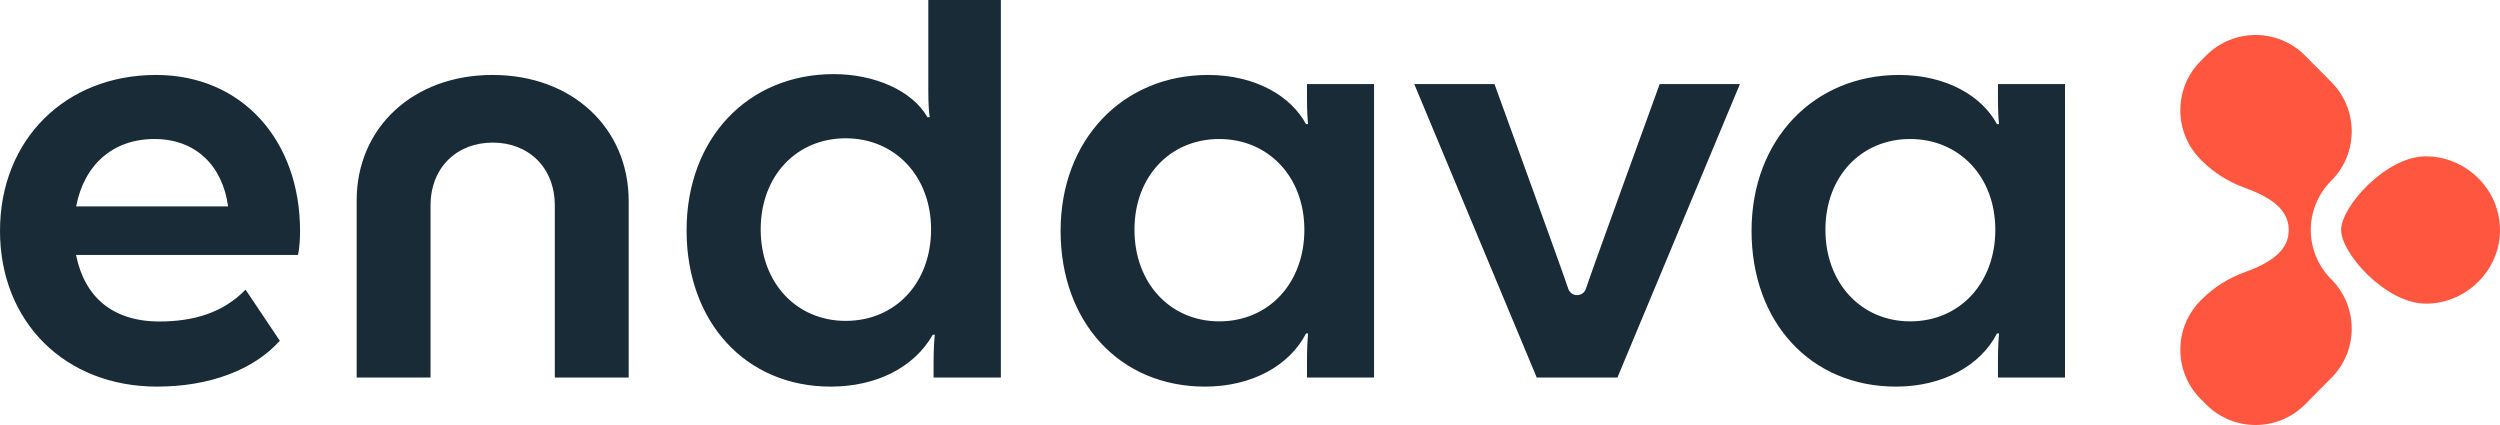
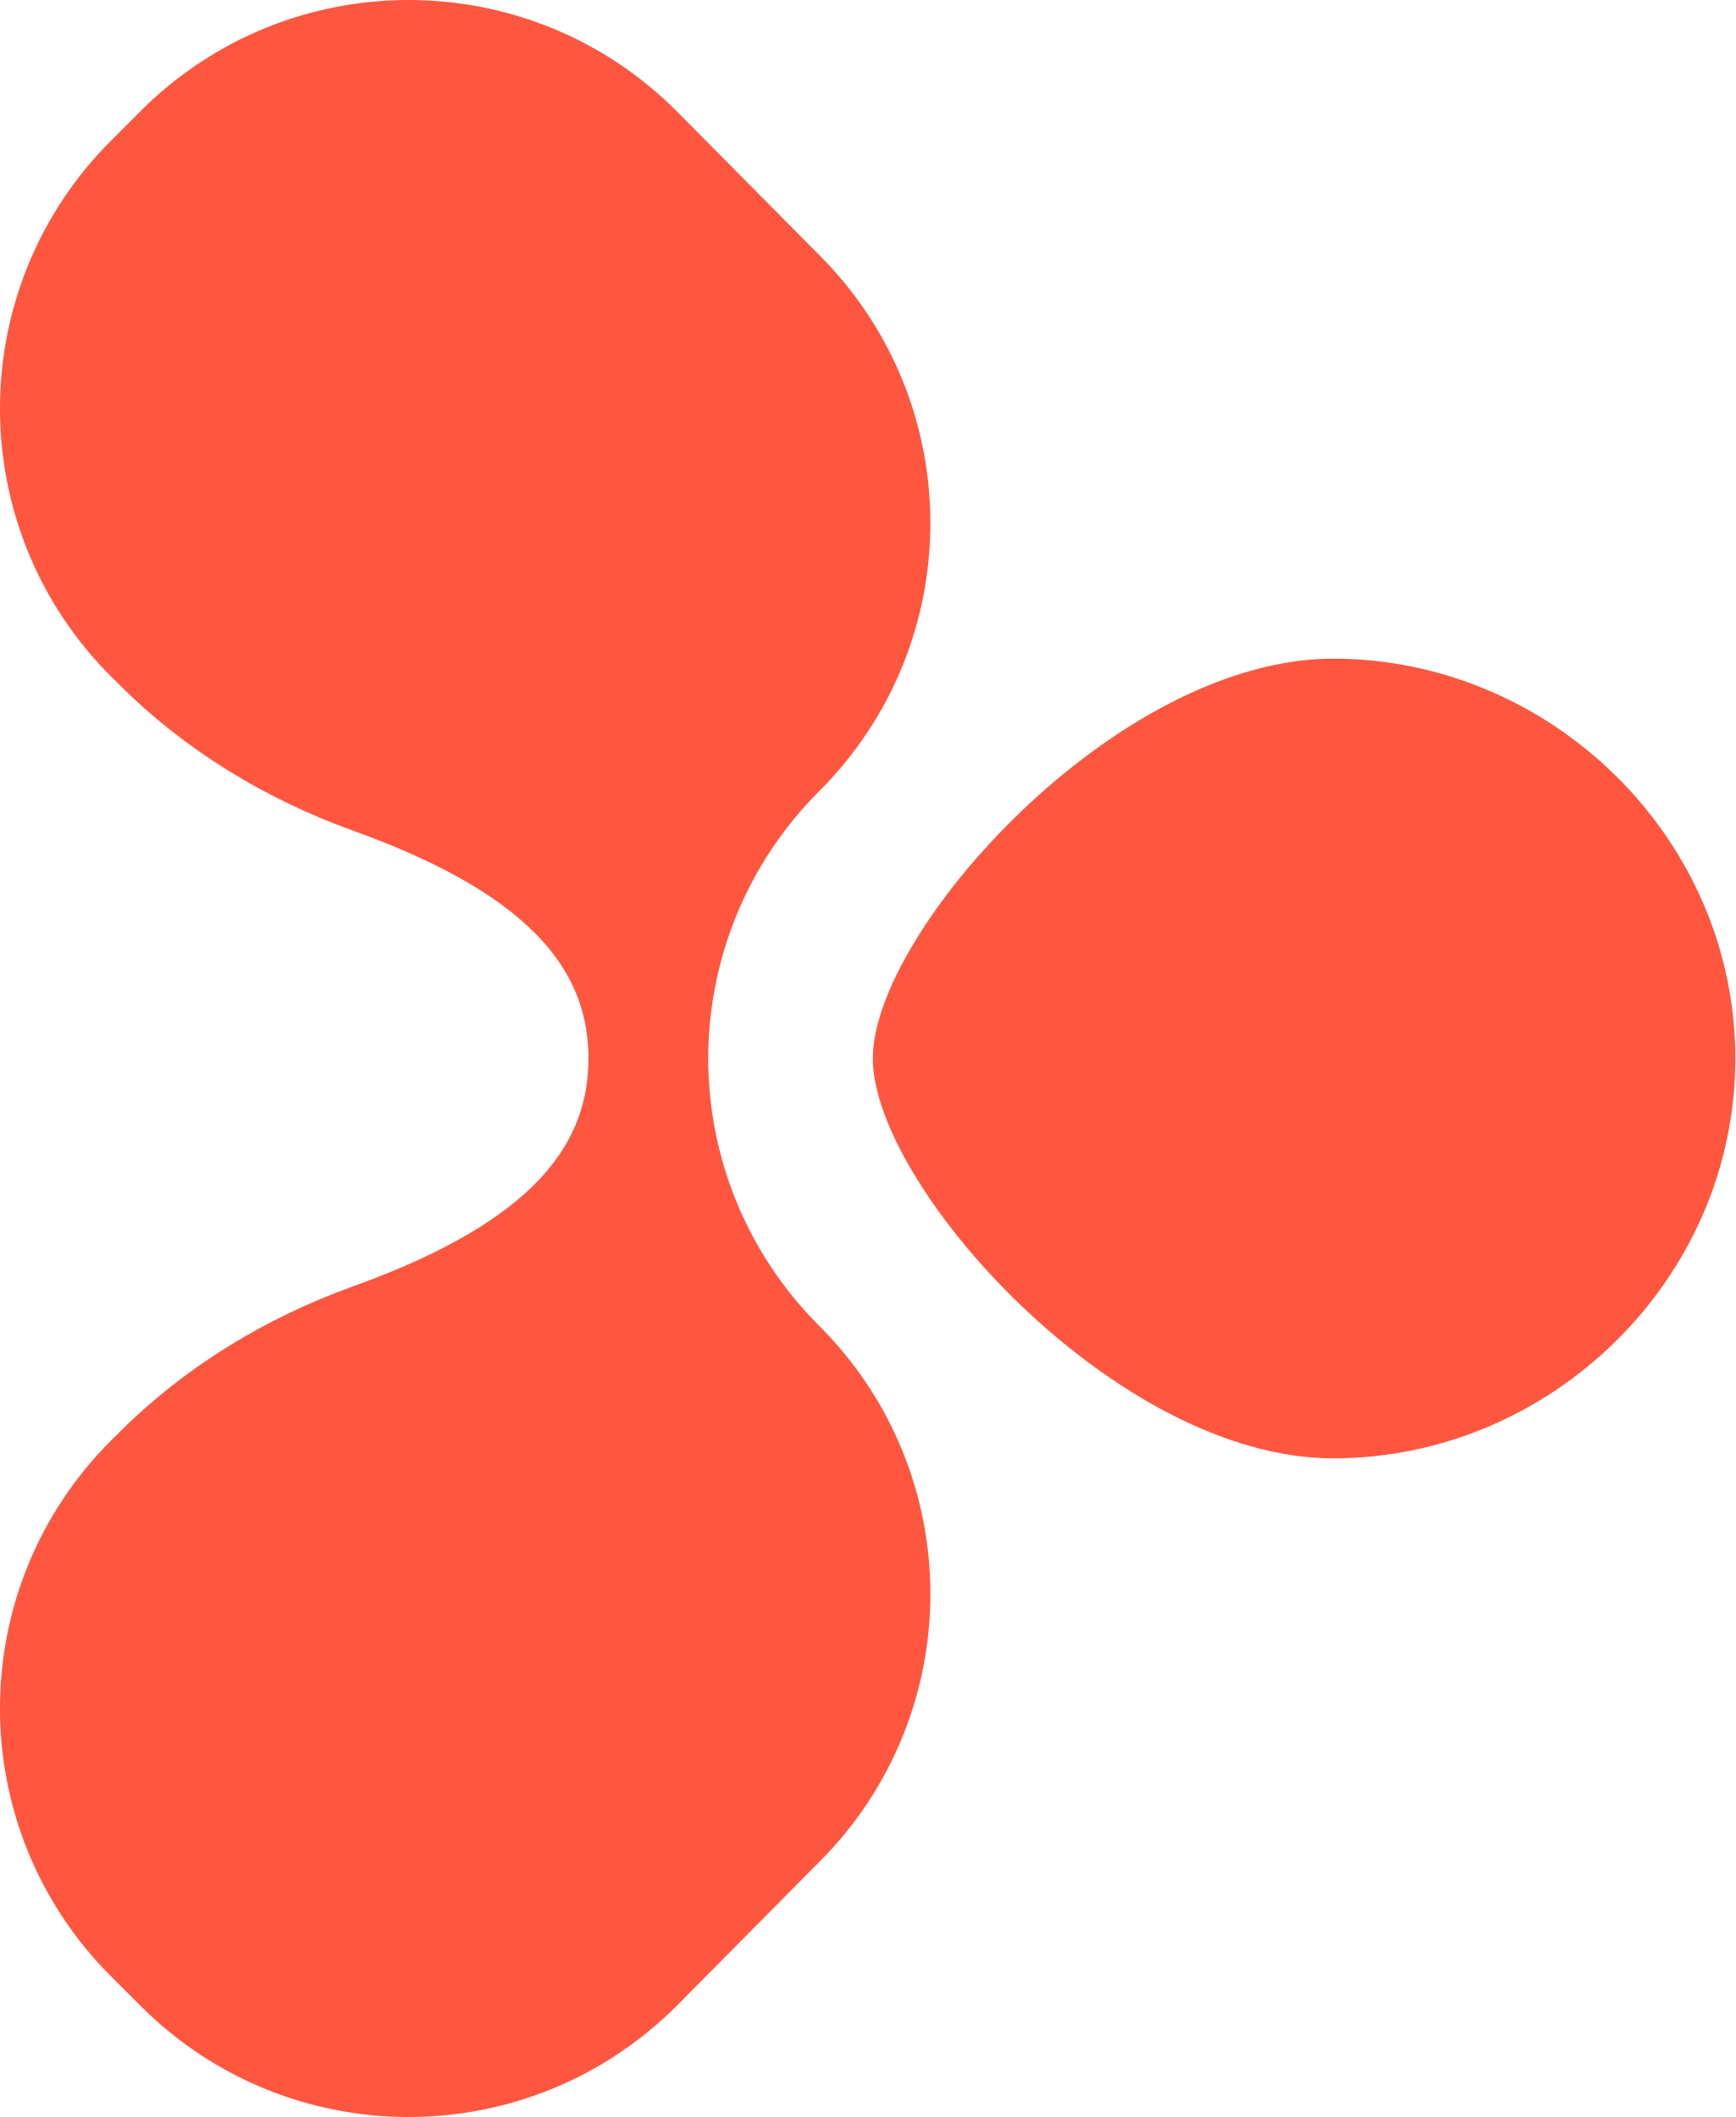
- <svg xmlns="http://www.w3.org/2000/svg" id="logo" viewBox="0 0 1000 170">
-   <path d="m932.503,111.711c10.912,10.912,10.912,28.577,0,39.489l-10.521,10.617c-10.912,10.912-28.577,10.912-39.489,0l-2.179-2.179c-10.912-10.911-10.912-28.577,0-39.489l.59-.58c4.832-4.842,10.777-8.448,17.237-10.778,14.021-5.035,17.329-10.941,17.353-16.791-.024-5.85-3.332-11.756-17.353-16.791-6.46-2.331-12.405-5.936-17.237-10.778l-.59-.58c-10.912-10.911-10.912-28.577,0-39.489l2.179-2.179c10.912-10.912,28.577-10.912,39.489,0l10.521,10.617c10.912,10.911,10.912,28.577,0,39.489-5.448,5.448-8.179,12.578-8.187,19.711.008,7.133,2.739,14.263,8.187,19.711Zm37.87-49.174c-16.01,0-33.927,20.122-33.927,29.463s17.918,29.463,33.927,29.463,29.626-13.189,29.626-29.463-13.618-29.463-29.626-29.463Z" style="fill:#ff5640;" />
-   <path d="m371.901,46.886c-.287-1.916-.575-4.358-.575-10.728V0S400.348,0,400.348,0v151.004h-26.915v-6.034c0-5.077.239-8.573.478-11.063h-.813c-7.567,13.314-22.892,20.738-40.804,20.738-34.004,0-57.662-25.766-57.662-62.499s24.473-62.499,58.859-62.499c16.235,0,31.369,6.513,37.499,17.241h.91Zm-67.624,44.875c0,21.504,14.416,36.59,34.004,36.59,19.874,0,34.147-15.181,34.147-36.59s-14.559-36.446-34.147-36.446-34.004,14.942-34.004,36.446Zm218.945-42.177l.008.081h-.814c-5.986-11.207-20.259-19.684-39.176-19.684-34.051,0-59.002,25.814-59.002,62.355s23.61,62.307,57.806,62.307c18.773,0,33.811-8.477,40.373-21.264h.814c-.239,2.73-.431,5.986-.431,11.206v6.418h26.819V33.621h-26.819v5.22c0,6.191.233,8.699.423,10.743Zm-35.528,78.959c-19.54,0-33.907-15.229-33.907-36.637s14.367-36.302,33.907-36.302,34.051,14.99,34.051,36.302-14.223,36.637-34.051,36.637Zm311.911-78.959l.008.081h-.814c-5.986-11.207-20.259-19.684-39.176-19.684-34.051,0-59.002,25.814-59.002,62.355s23.61,62.307,57.806,62.307c18.773,0,33.811-8.477,40.373-21.264h.814c-.239,2.73-.431,5.986-.431,11.206v6.418h26.819V33.621h-26.819v5.22c0,6.191.233,8.699.423,10.743Zm-35.528,78.959c-19.54,0-33.907-15.229-33.907-36.637s14.367-36.302,33.907-36.302,34.051,14.99,34.051,36.302-14.223,36.637-34.051,36.637ZM197.022,29.981c-31.752,0-54.357,21.073-54.357,50.191v70.832h29.549v-68.725c0-15.469,10.68-25.239,24.905-25.239s24.808,9.866,24.808,25.239v68.725h29.55v-70.545c0-29.358-22.701-50.478-54.453-50.478Zm-134.619,0c34.435,0,57.614,26.197,57.614,62.355,0,3.065-.192,6.896-.814,9.627H30.411c3.353,16.714,14.511,26.627,33.333,26.627,13.649,0,25.479-3.448,34.482-12.739l13.697,20.45c-10.489,11.733-28.304,18.342-49.089,18.342C25.957,154.644,0,128.734,0,92.336S26.101,29.981,62.403,29.981Zm-.623,25.622c-16.714,0-28.16,10.393-31.321,26.963h60.775c-2.155-16.044-12.739-26.963-29.454-26.963Zm602.098-21.983s-28.256,77.728-29.454,81.703c-.525,1.813-2.059,2.722-3.591,2.73-1.532-.007-3.067-.917-3.591-2.73-1.198-3.975-29.454-81.703-29.454-81.703h-32.088l48.994,117.383h32.278l48.994-117.383h-32.088Z" style="fill:#192b37; fill-rule:evenodd;" />
+ <svg xmlns="http://www.w3.org/2000/svg" id="logo" viewBox="0 0 1000 1220">
+   <path d="m472.142,764.151c85.336,85.334,85.336,223.489,0,308.822l-82.281,83.027c-85.336,85.333-223.486,85.333-308.822,0l-17.037-17.037c-85.336-85.333-85.336-223.488,0-308.821l4.616-4.539c37.789-37.868,84.285-66.064,134.803-84.292,109.652-39.374,135.521-85.563,135.712-131.311-.191-45.748-26.06-91.938-135.712-131.311-50.518-18.227-97.014-46.424-134.803-84.292l-4.616-4.539c-85.336-85.332-85.336-223.488,0-308.821l17.037-17.037c85.336-85.333,223.486-85.333,308.822,0l82.281,83.027c85.336,85.332,85.336,223.488,0,308.822-42.604,42.608-63.967,98.368-64.027,154.151.06,55.782,21.423,111.543,64.027,154.151Zm296.167-384.566c-125.203,0-265.328,157.364-265.328,230.416s140.125,230.416,265.328,230.416,231.691-103.146,231.691-230.416-106.501-230.416-231.691-230.416Z" style="fill:#ff5640;" />
</svg>
